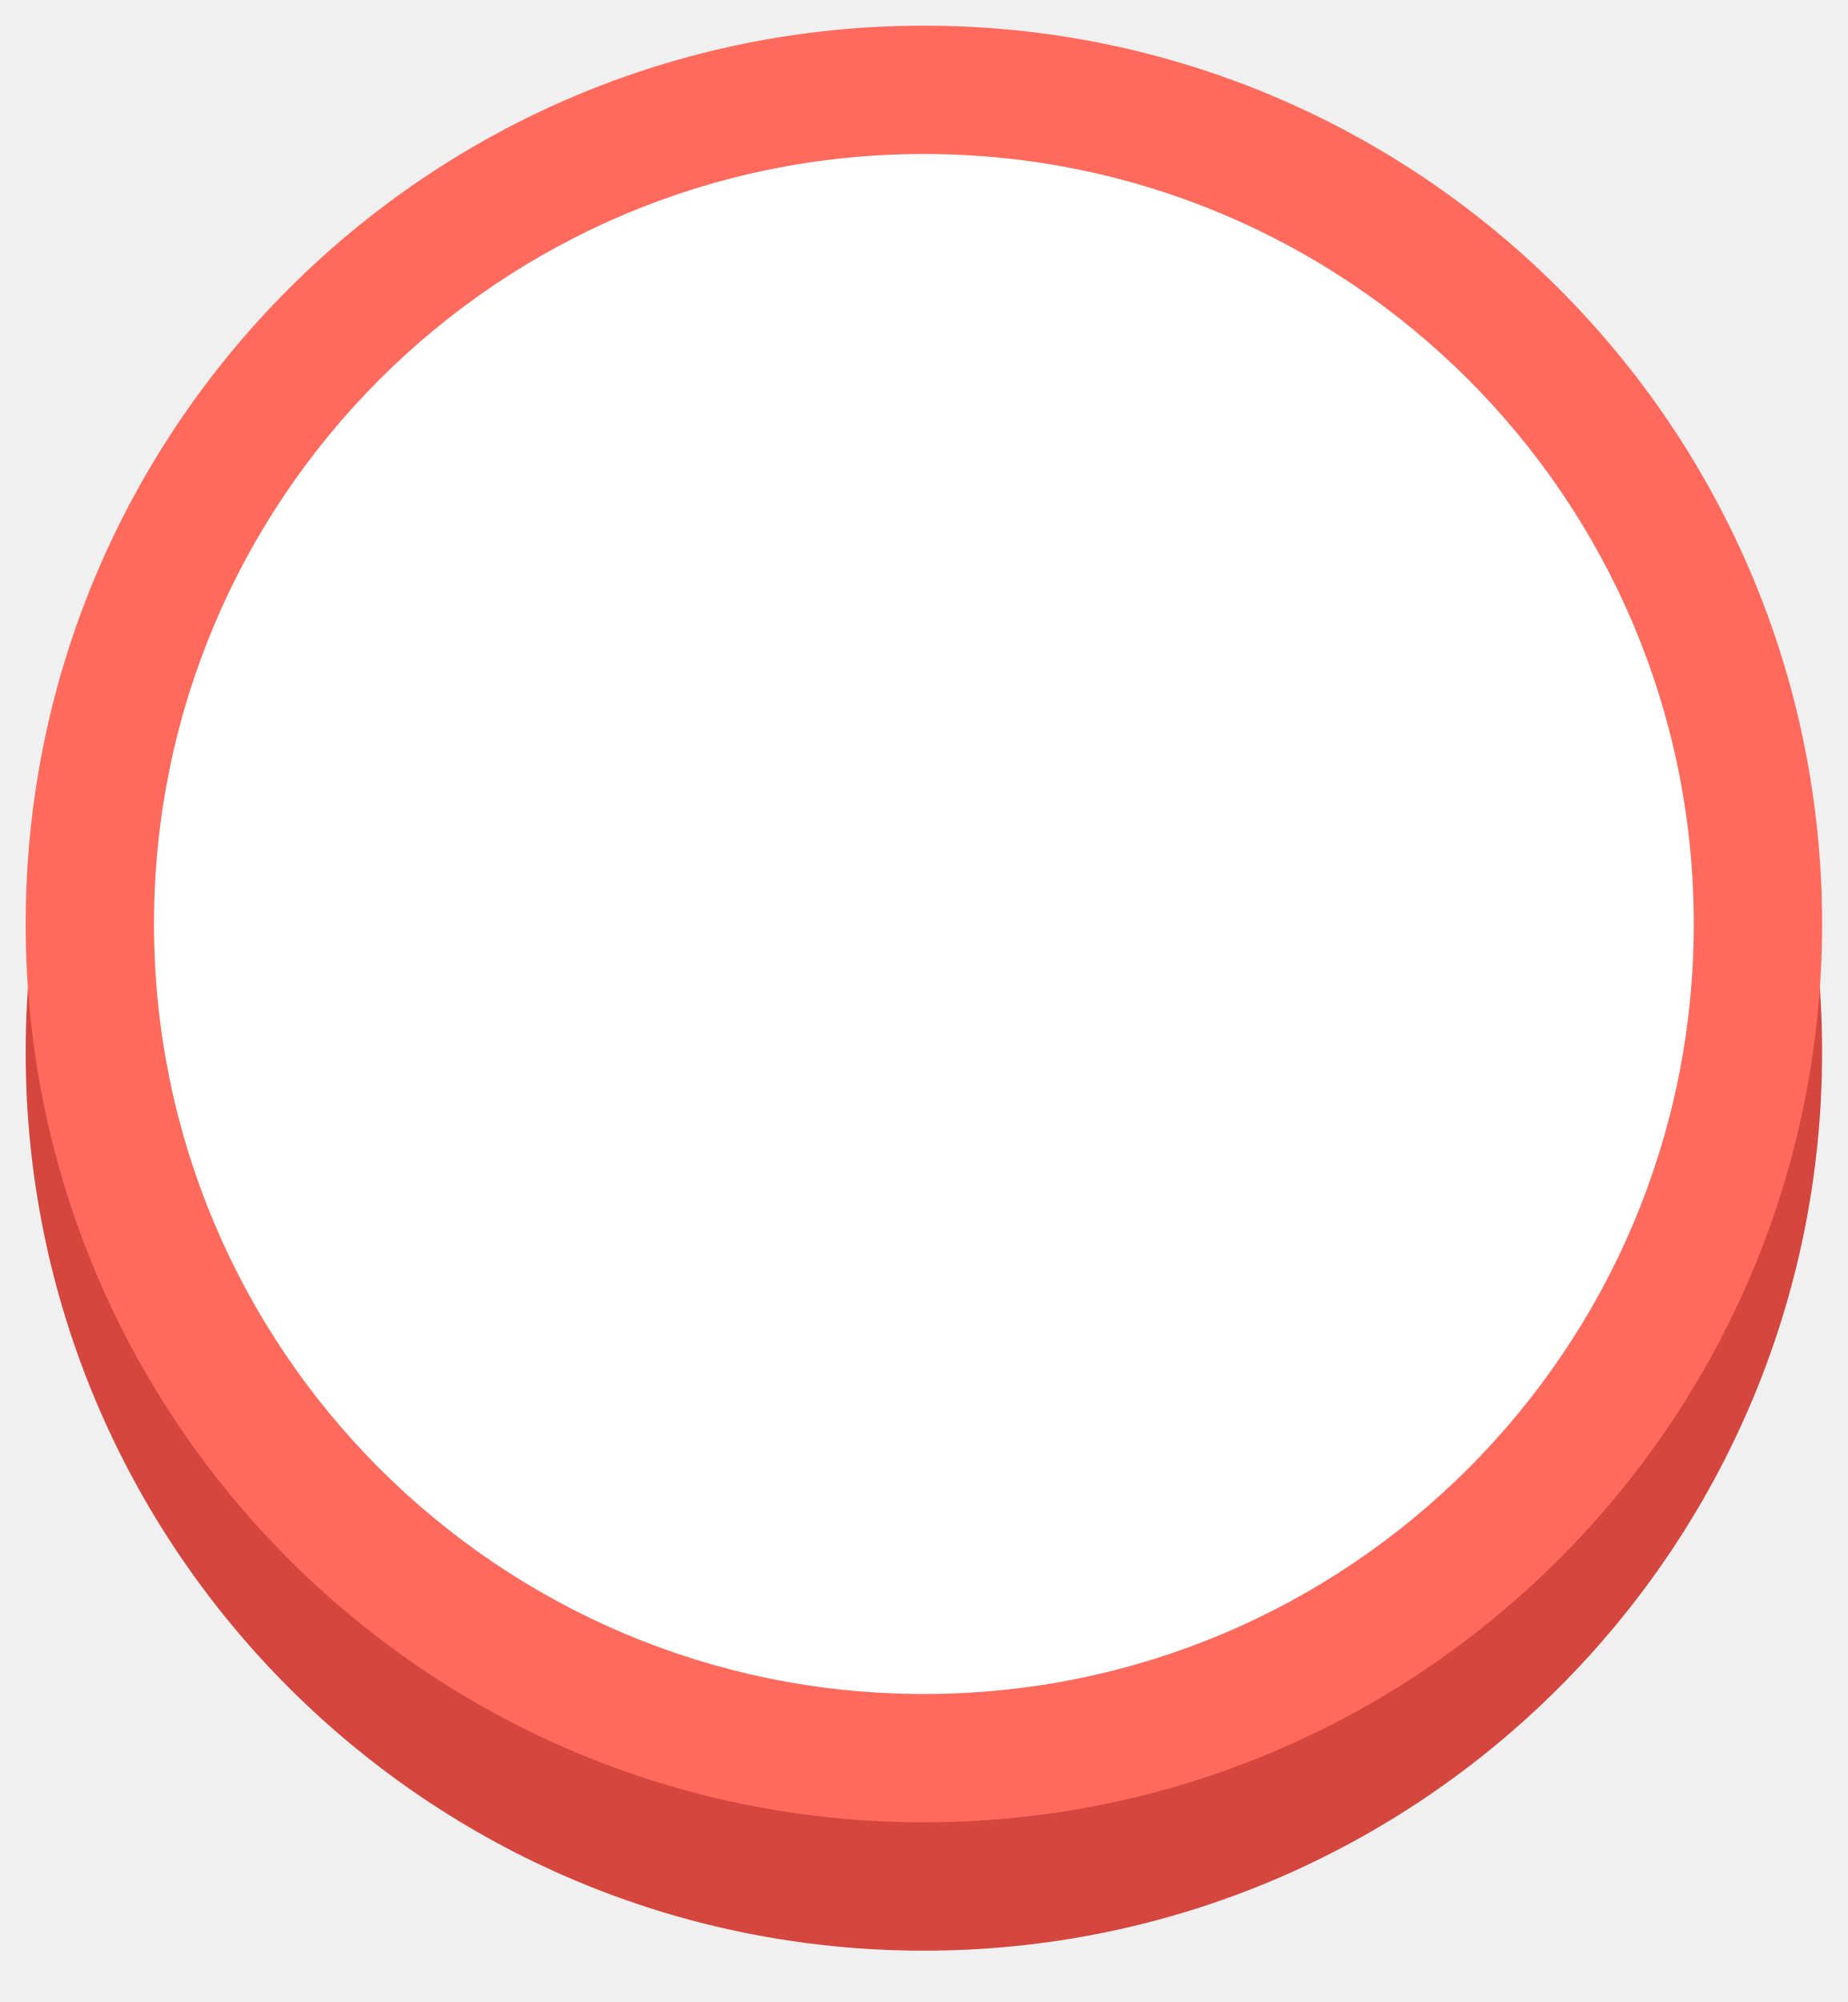
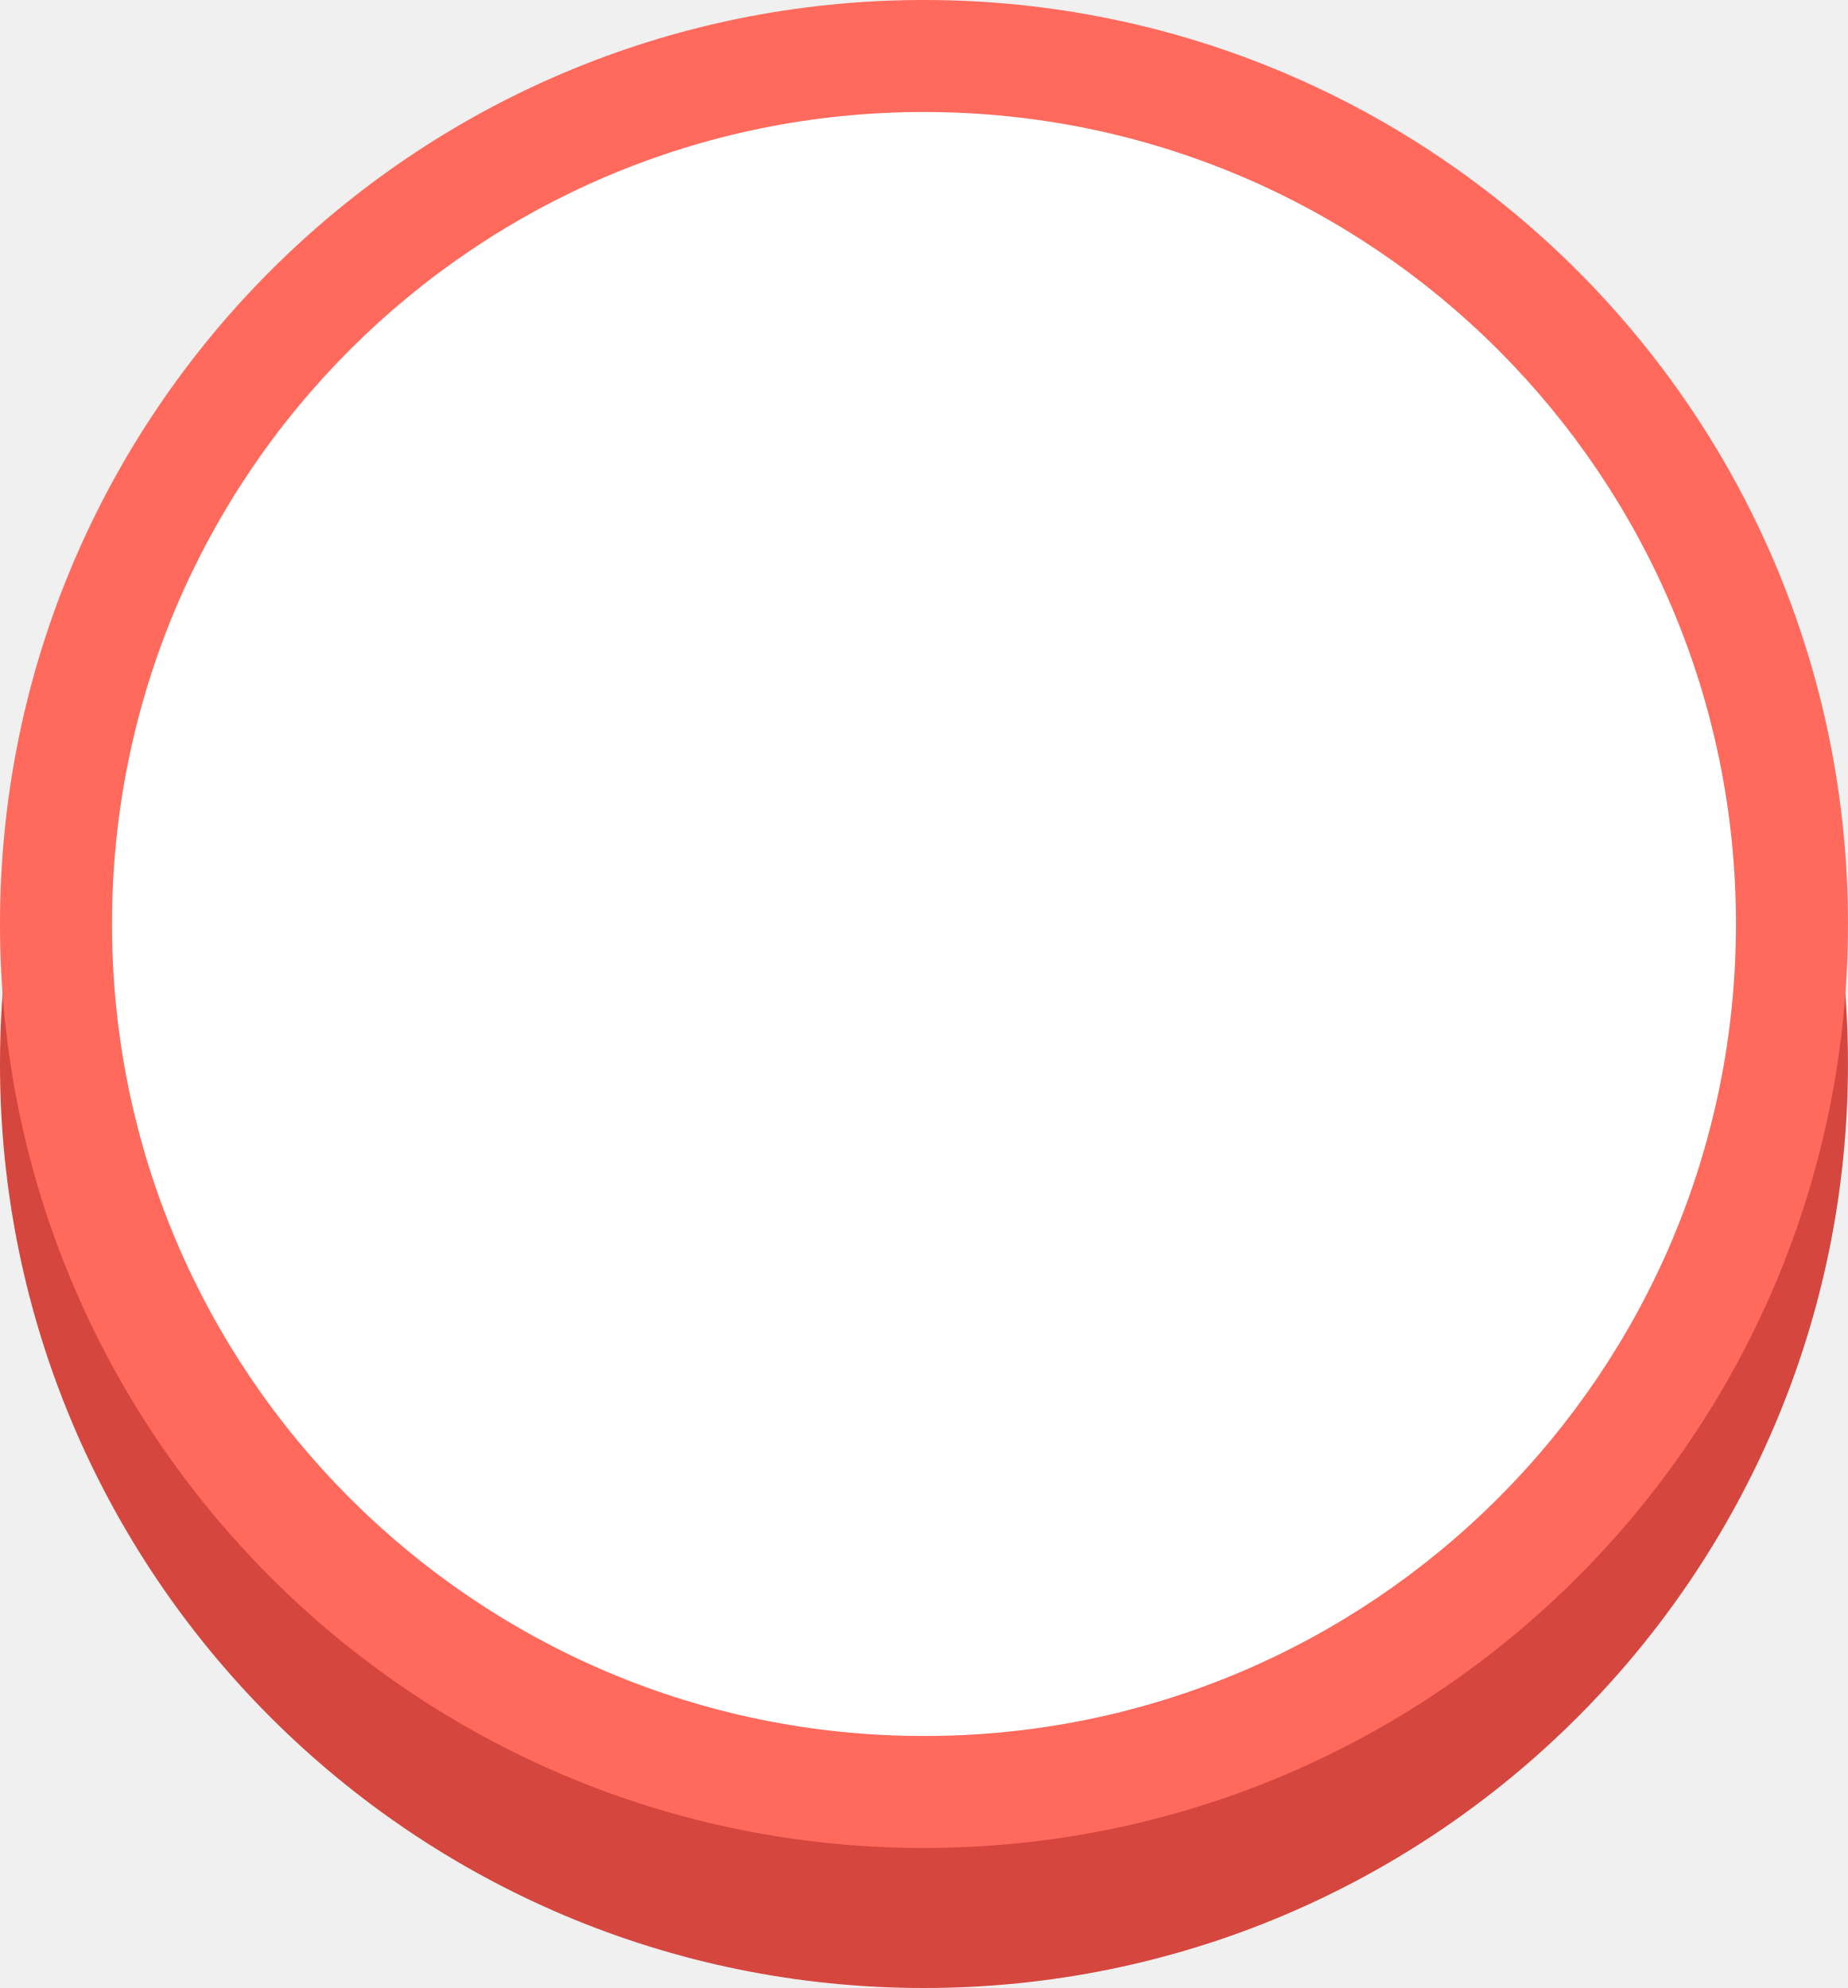
- <svg xmlns="http://www.w3.org/2000/svg" width="72" height="78" viewBox="0 0 72 78">
-   <circle cx="36" cy="41" r="35" fill="#D4463E" />
-   <circle cx="36" cy="36" r="35" fill="#FF6A5C" />
-   <circle cx="36" cy="36" r="30" fill="#FFFFFF" />
+ <svg xmlns="http://www.w3.org/2000/svg" width="66" height="71" viewBox="0 0 66 71">
+   <circle cx="33" cy="38" r="33" fill="#D4463E" />
+   <circle cx="33" cy="33" r="33" fill="#FF6A5C" />
+   <circle cx="33" cy="33" r="29" fill="#FFFFFF" />
</svg>
